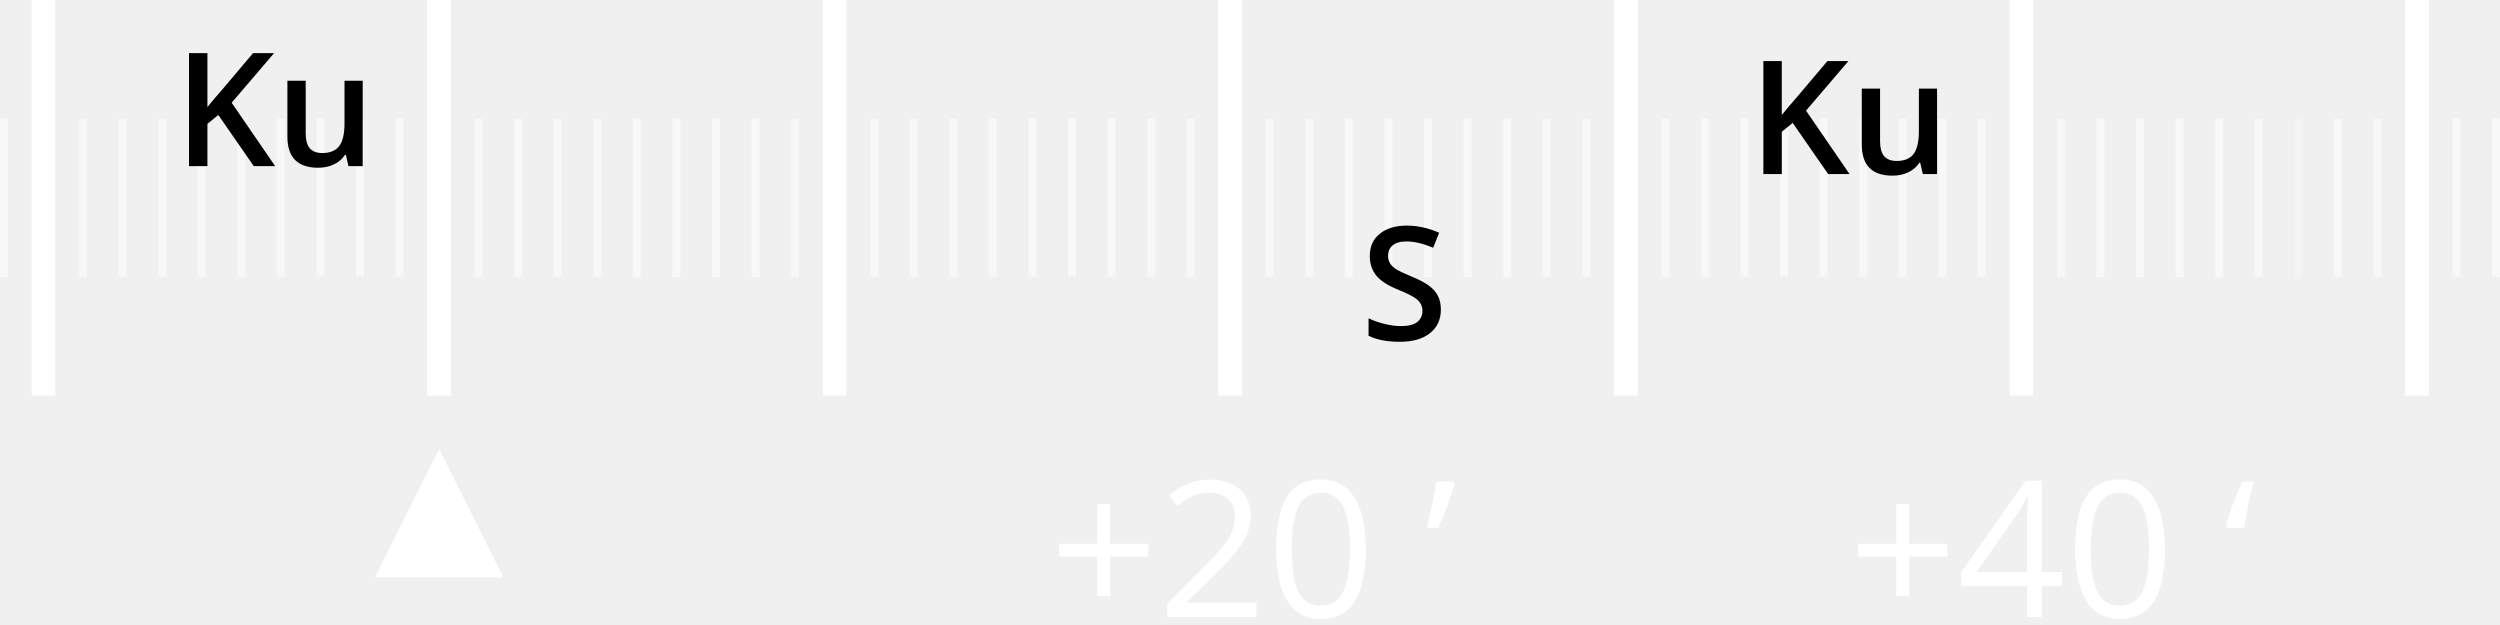
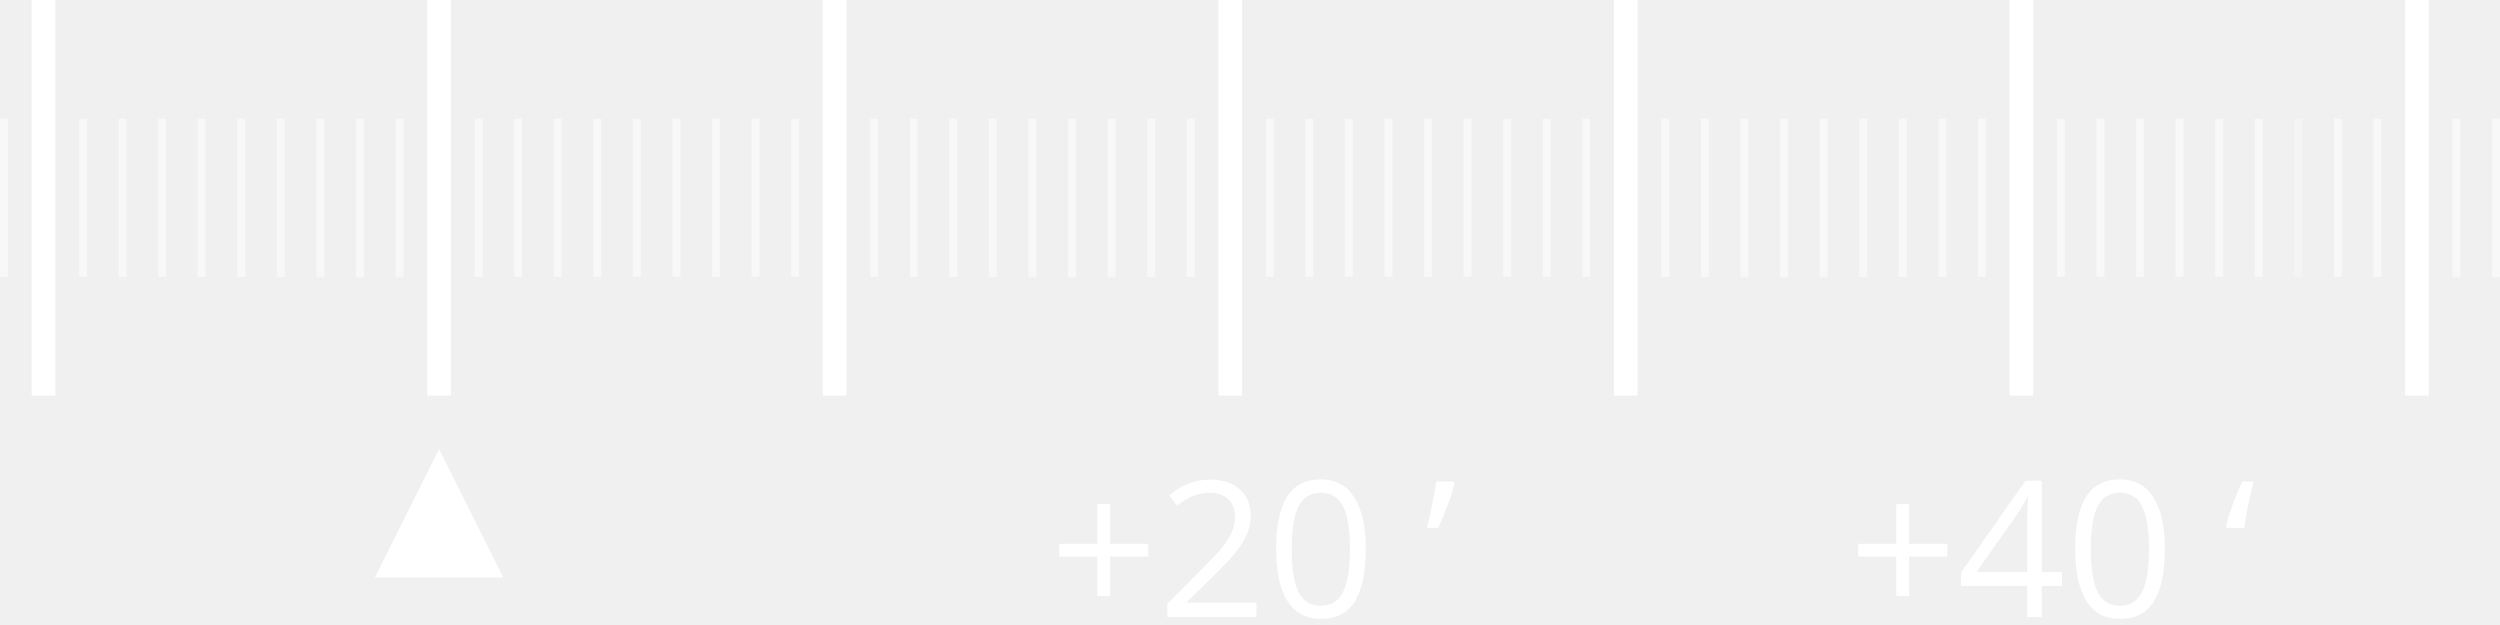
<svg xmlns="http://www.w3.org/2000/svg" width="316px" height="79px" viewBox="0 0 316 79" version="1.1">
  <defs />
  <g id="Page-1" stroke="none" stroke-width="1" fill="none" fill-rule="evenodd">
    <g id="d-10-b" transform="translate(-3, -515)">
      <g id="Écrans">
        <g id="D10.-Comms">
          <g id="main" transform="translate(3, 515)">
            <g id="+20’" transform="translate(132, 52)" font-size="24" font-family="Open Sans" fill="#FFFFFF" font-weight="normal">
              <text id="+20-’">
                <tspan x="0.66" y="26">+20 ’</tspan>
              </text>
            </g>
            <g id="+40’" transform="translate(233, 52)" font-size="24" font-family="Open Sans" fill="#FFFFFF" font-weight="normal">
              <text id="+40-‘">
                <tspan x="0.66" y="26">+4</tspan>
                <tspan x="28.105" y="26">0 ‘</tspan>
              </text>
            </g>
+             <g id="out" />
            <path d="M55.492,59 L49,72 L62,72 L55.492,59 L55.492,59 Z" id="Now" stroke="#FFFFFF" stroke-width="2" fill="#FFFFFF" />
            <g id="Graduations-longues" transform="translate(5, 0)" stroke="#FFFFFF" stroke-width="3">
              <path d="M0.5,0 L0.5,50" id="Long" />
              <path d="M50.5,0 L50.5,50" id="Long" />
              <path d="M100.5,0 L100.5,50" id="Long" />
              <path d="M150.5,0 L150.5,50" id="Long" />
              <path d="M200.5,0 L200.5,50" id="Long" />
              <path d="M250.5,0 L250.5,50" id="Long" />
              <path d="M300.5,0 L300.5,50" id="Long" />
            </g>
            <g id="Graduations-courtes" transform="translate(0, 15)" stroke="#FFFFFF" stroke-opacity="0.5">
              <path d="M15.5,0 L15.5,20" id="Line-Copy-11" />
              <path d="M95.5,0 L95.5,20" id="Line-Copy-12" />
              <path d="M135.5,0 L135.5,20" id="Line-Copy-13" />
              <path d="M175.5,0 L175.5,20" id="Line-Copy-14" />
              <path d="M215.5,0 L215.5,20" id="Line-Copy-15" />
              <path d="M295.5,0 L295.5,20" id="Line-Copy-17" />
              <path d="M25.5,0 L25.5,20" id="Line-Copy-26" />
              <path d="M65.5,0 L65.5,20" id="Line-Copy-19" />
              <path d="M145.5,0 L145.5,20" id="Line-Copy-21" />
              <path d="M185.5,0 L185.5,20" id="Line-Copy-22" />
              <path d="M225.5,0 L225.5,20" id="Line-Copy-23" />
              <path d="M265.5,0 L265.5,20" id="Line-Copy-24" />
              <path d="M35.5,0 L35.5,20" id="Line-Copy-34" />
              <path d="M75.5,0 L75.5,20" id="Line-Copy-27" />
              <path d="M115.5,0 L115.5,20" id="Line-Copy-28" />
              <path d="M195.5,0 L195.5,20" id="Line-Copy-30" />
              <path d="M235.5,0 L235.5,20" id="Line-Copy-31" />
              <path d="M275.5,0 L275.5,20" id="Line-Copy-32" />
              <path d="M315.5,0 L315.5,20" id="Line-Copy-33" />
              <path d="M45.5,0 L45.5,20" id="Line-Copy-42" />
              <path d="M85.5,0 L85.5,20" id="Line-Copy-35" />
              <path d="M125.5,0 L125.5,20" id="Line-Copy-36" />
              <path d="M165.5,0 L165.5,20" id="Line-Copy-37" />
              <path d="M245.5,0 L245.5,20" id="Line-Copy-39" />
              <path d="M285.5,0 L285.5,20" id="Line-Copy-40" />
              <path d="M20.5,0 L20.5,20" id="Line-Copy-86" />
              <path d="M60.5,0 L60.5,20" id="Line-Copy-49" />
              <path d="M100.5,0 L100.5,20" id="Line-Copy-50" />
              <path d="M140.5,0 L140.5,20" id="Line-Copy-51" />
              <path d="M180.5,0 L180.5,20" id="Line-Copy-52" />
              <path d="M220.5,0 L220.5,20" id="Line-Copy-53" />
              <path d="M260.5,0 L260.5,20" id="Line-Copy-54" />
              <path d="M300.5,0 L300.5,20" id="Line-Copy-55" />
              <path d="M30.5,0 L30.5,20" id="Line-Copy-56" />
              <path d="M70.5,0 L70.5,20" id="Line-Copy-57" />
              <path d="M110.5,0 L110.5,20" id="Line-Copy-58" />
              <path d="M150.5,0 L150.5,20" id="Line-Copy-59" />
              <path d="M190.5,0 L190.5,20" id="Line-Copy-60" />
              <path d="M230.5,0 L230.5,20" id="Line-Copy-61" />
              <path d="M270.5,0 L270.5,20" id="Line-Copy-62" />
              <path d="M310.5,0 L310.5,20" id="Line-Copy-63" />
              <path d="M40.5,0 L40.5,20" id="Line-Copy-64" />
              <path d="M80.5,0 L80.5,20" id="Line-Copy-65" />
              <path d="M120.5,0 L120.5,20" id="Line-Copy-66" />
              <path d="M160.5,0 L160.5,20" id="Line-Copy-67" />
              <path d="M200.5,0 L200.5,20" id="Line-Copy-68" />
              <path d="M240.5,0 L240.5,20" id="Line-Copy-69" />
              <path d="M280.5,0 L280.5,20" id="Line-Copy-70" />
              <path d="M50.5,0 L50.5,20" id="Line-Copy-72" />
              <path d="M0.5,0 L0.5,20" id="Line-Copy-75" />
              <path d="M10.5,0 L10.5,20" id="Line-Copy-76" />
              <path d="M90.5,0 L90.5,20" id="Line-Copy-77" />
              <path d="M130.5,0 L130.5,20" id="Line-Copy-78" />
              <path d="M170.5,0 L170.5,20" id="Line-Copy-79" />
              <path d="M210.5,0 L210.5,20" id="Line-Copy-80" />
              <path d="M250.5,0 L250.5,20" id="Line-Copy-81" />
              <path d="M290.5,0 L290.5,20" id="Line-Copy-82" opacity="0.496" />
            </g>
-             <g id="S" transform="translate(172, 22)" font-size="20" font-family="Open Sans" fill="#000000" font-weight="633">
-               <text>
-                 <tspan x="0" y="21">S</tspan>
-               </text>
-             </g>
-             <g id="Ku" transform="translate(221, 1)" font-size="20" font-family="Open Sans" fill="#000000" font-weight="633">
-               <text>
-                 <tspan x="0" y="21">Ku</tspan>
-               </text>
-             </g>
-             <g id="Ku" transform="translate(22, 0)" font-size="20" font-family="Open Sans" fill="#000000" font-weight="633">
-               <text>
-                 <tspan x="0" y="21">Ku</tspan>
-               </text>
-             </g>
          </g>
        </g>
      </g>
    </g>
  </g>
</svg>
